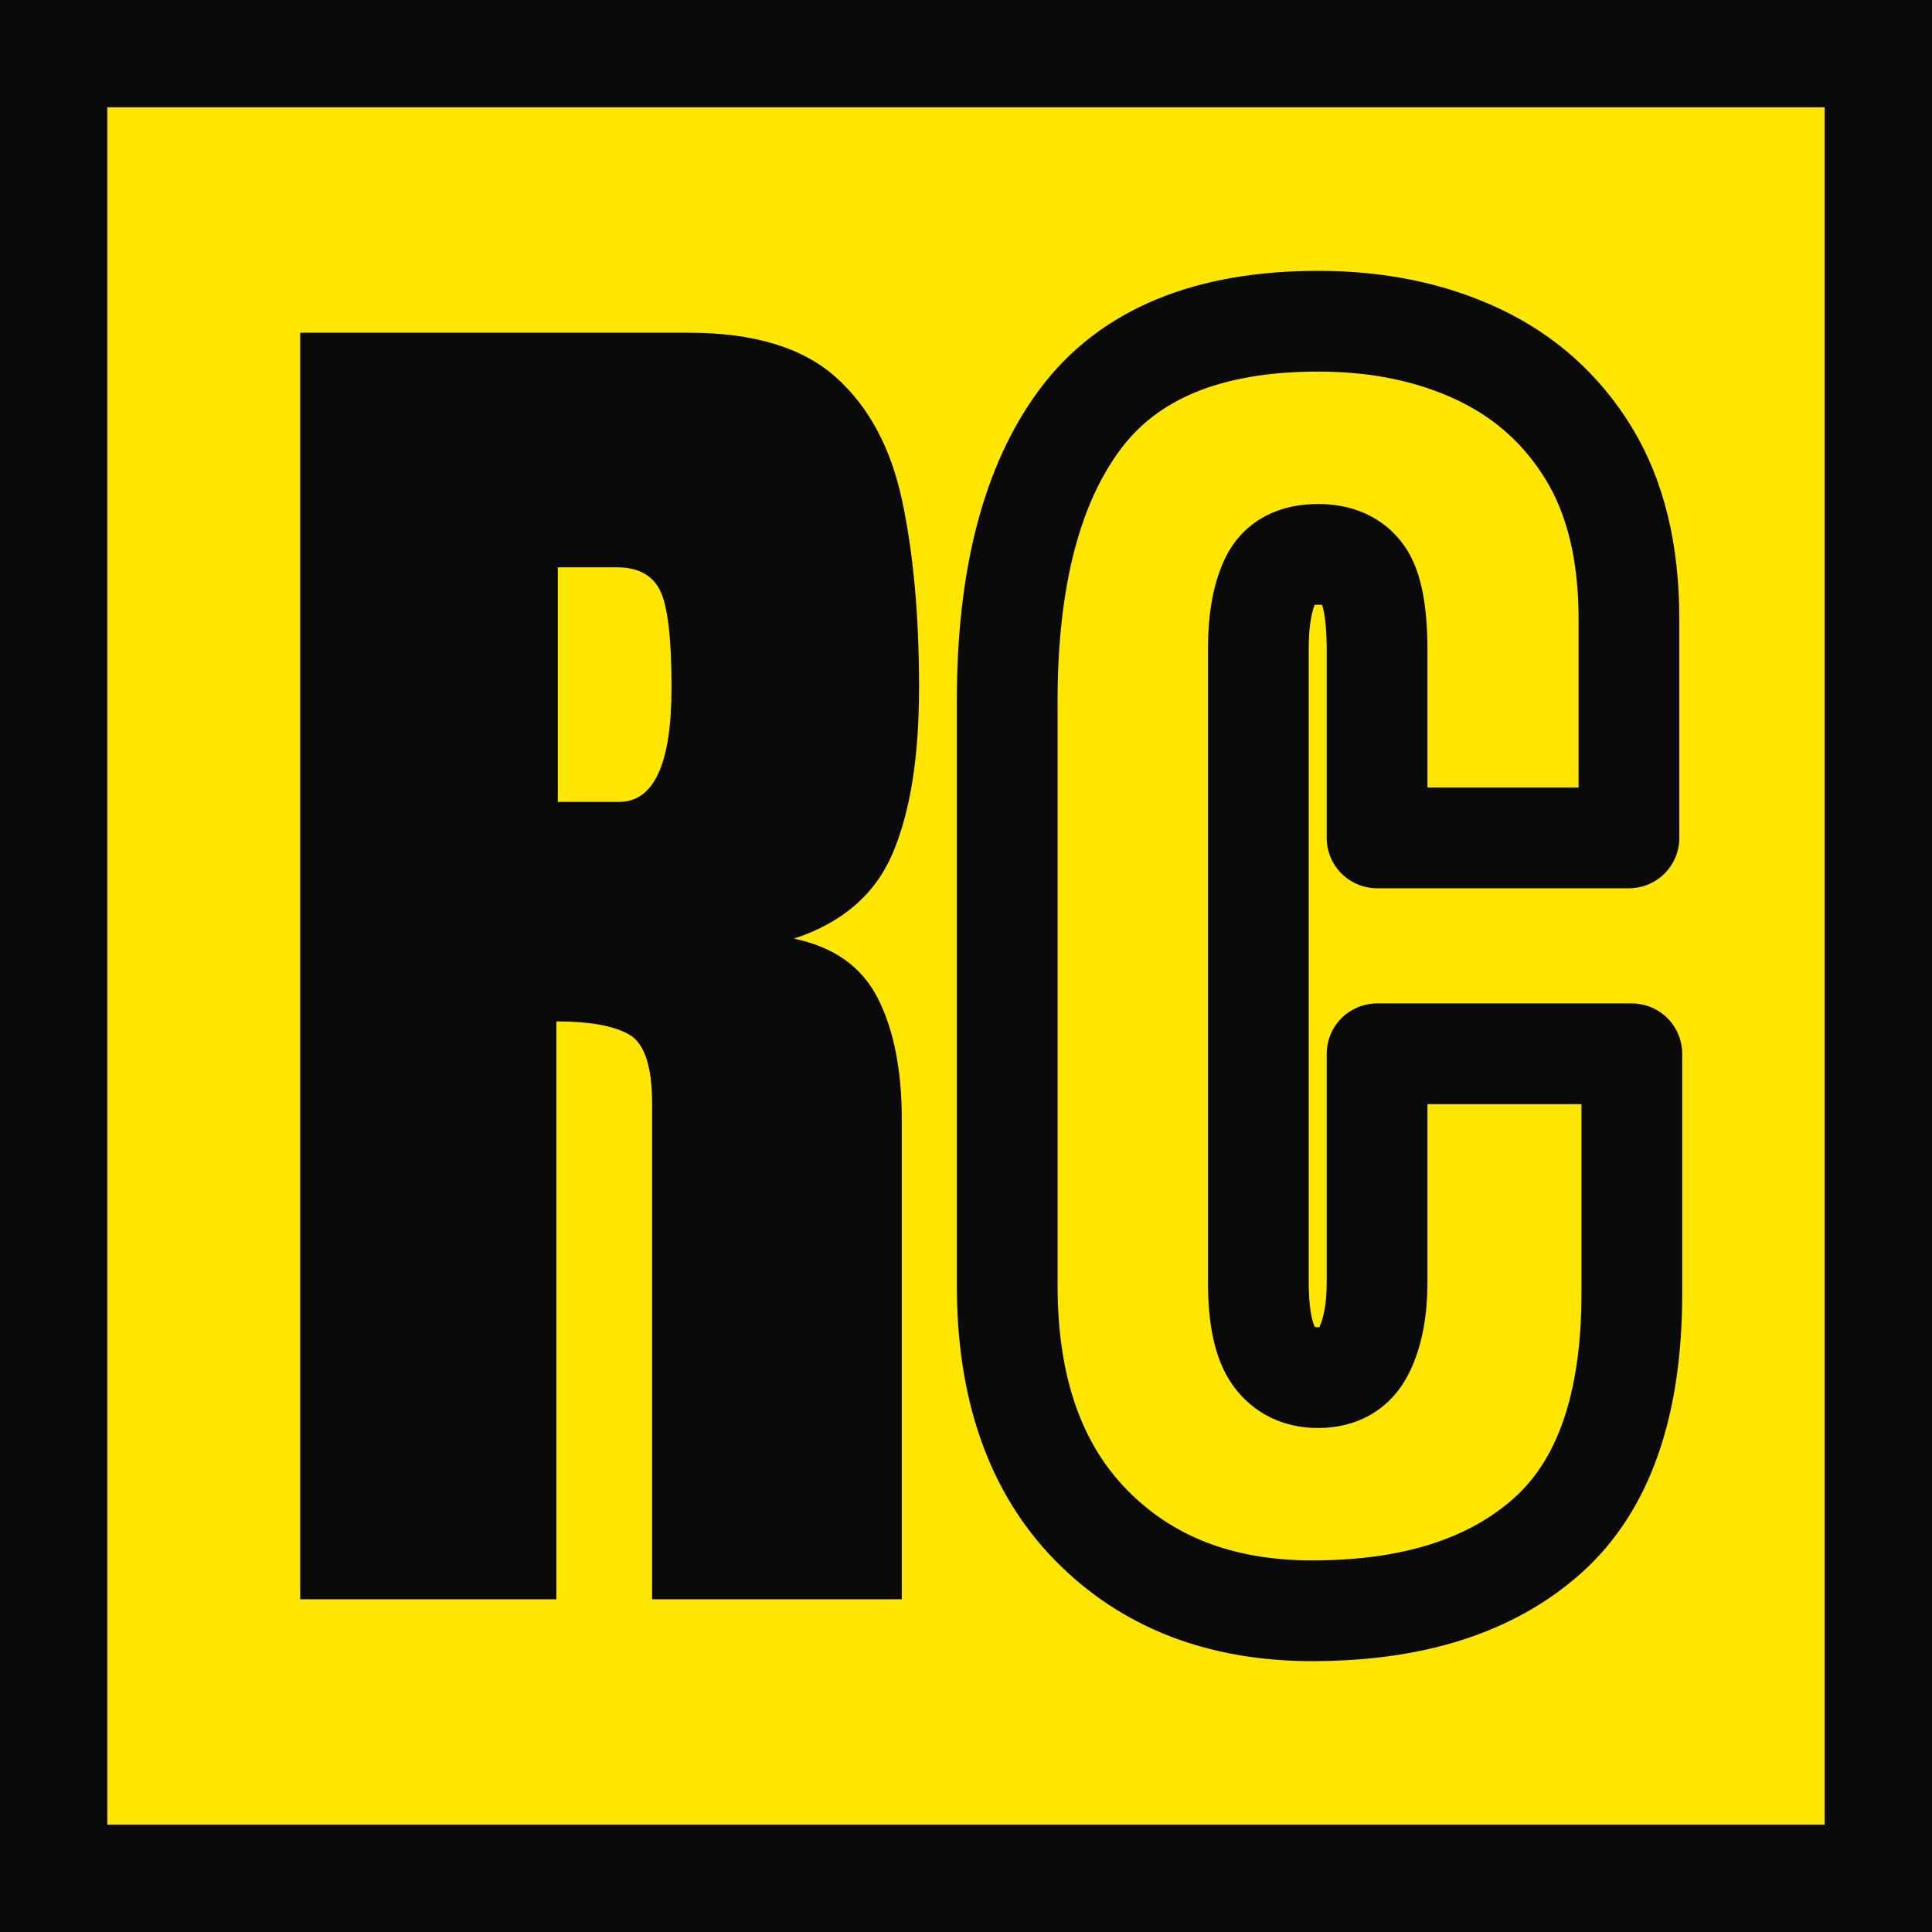
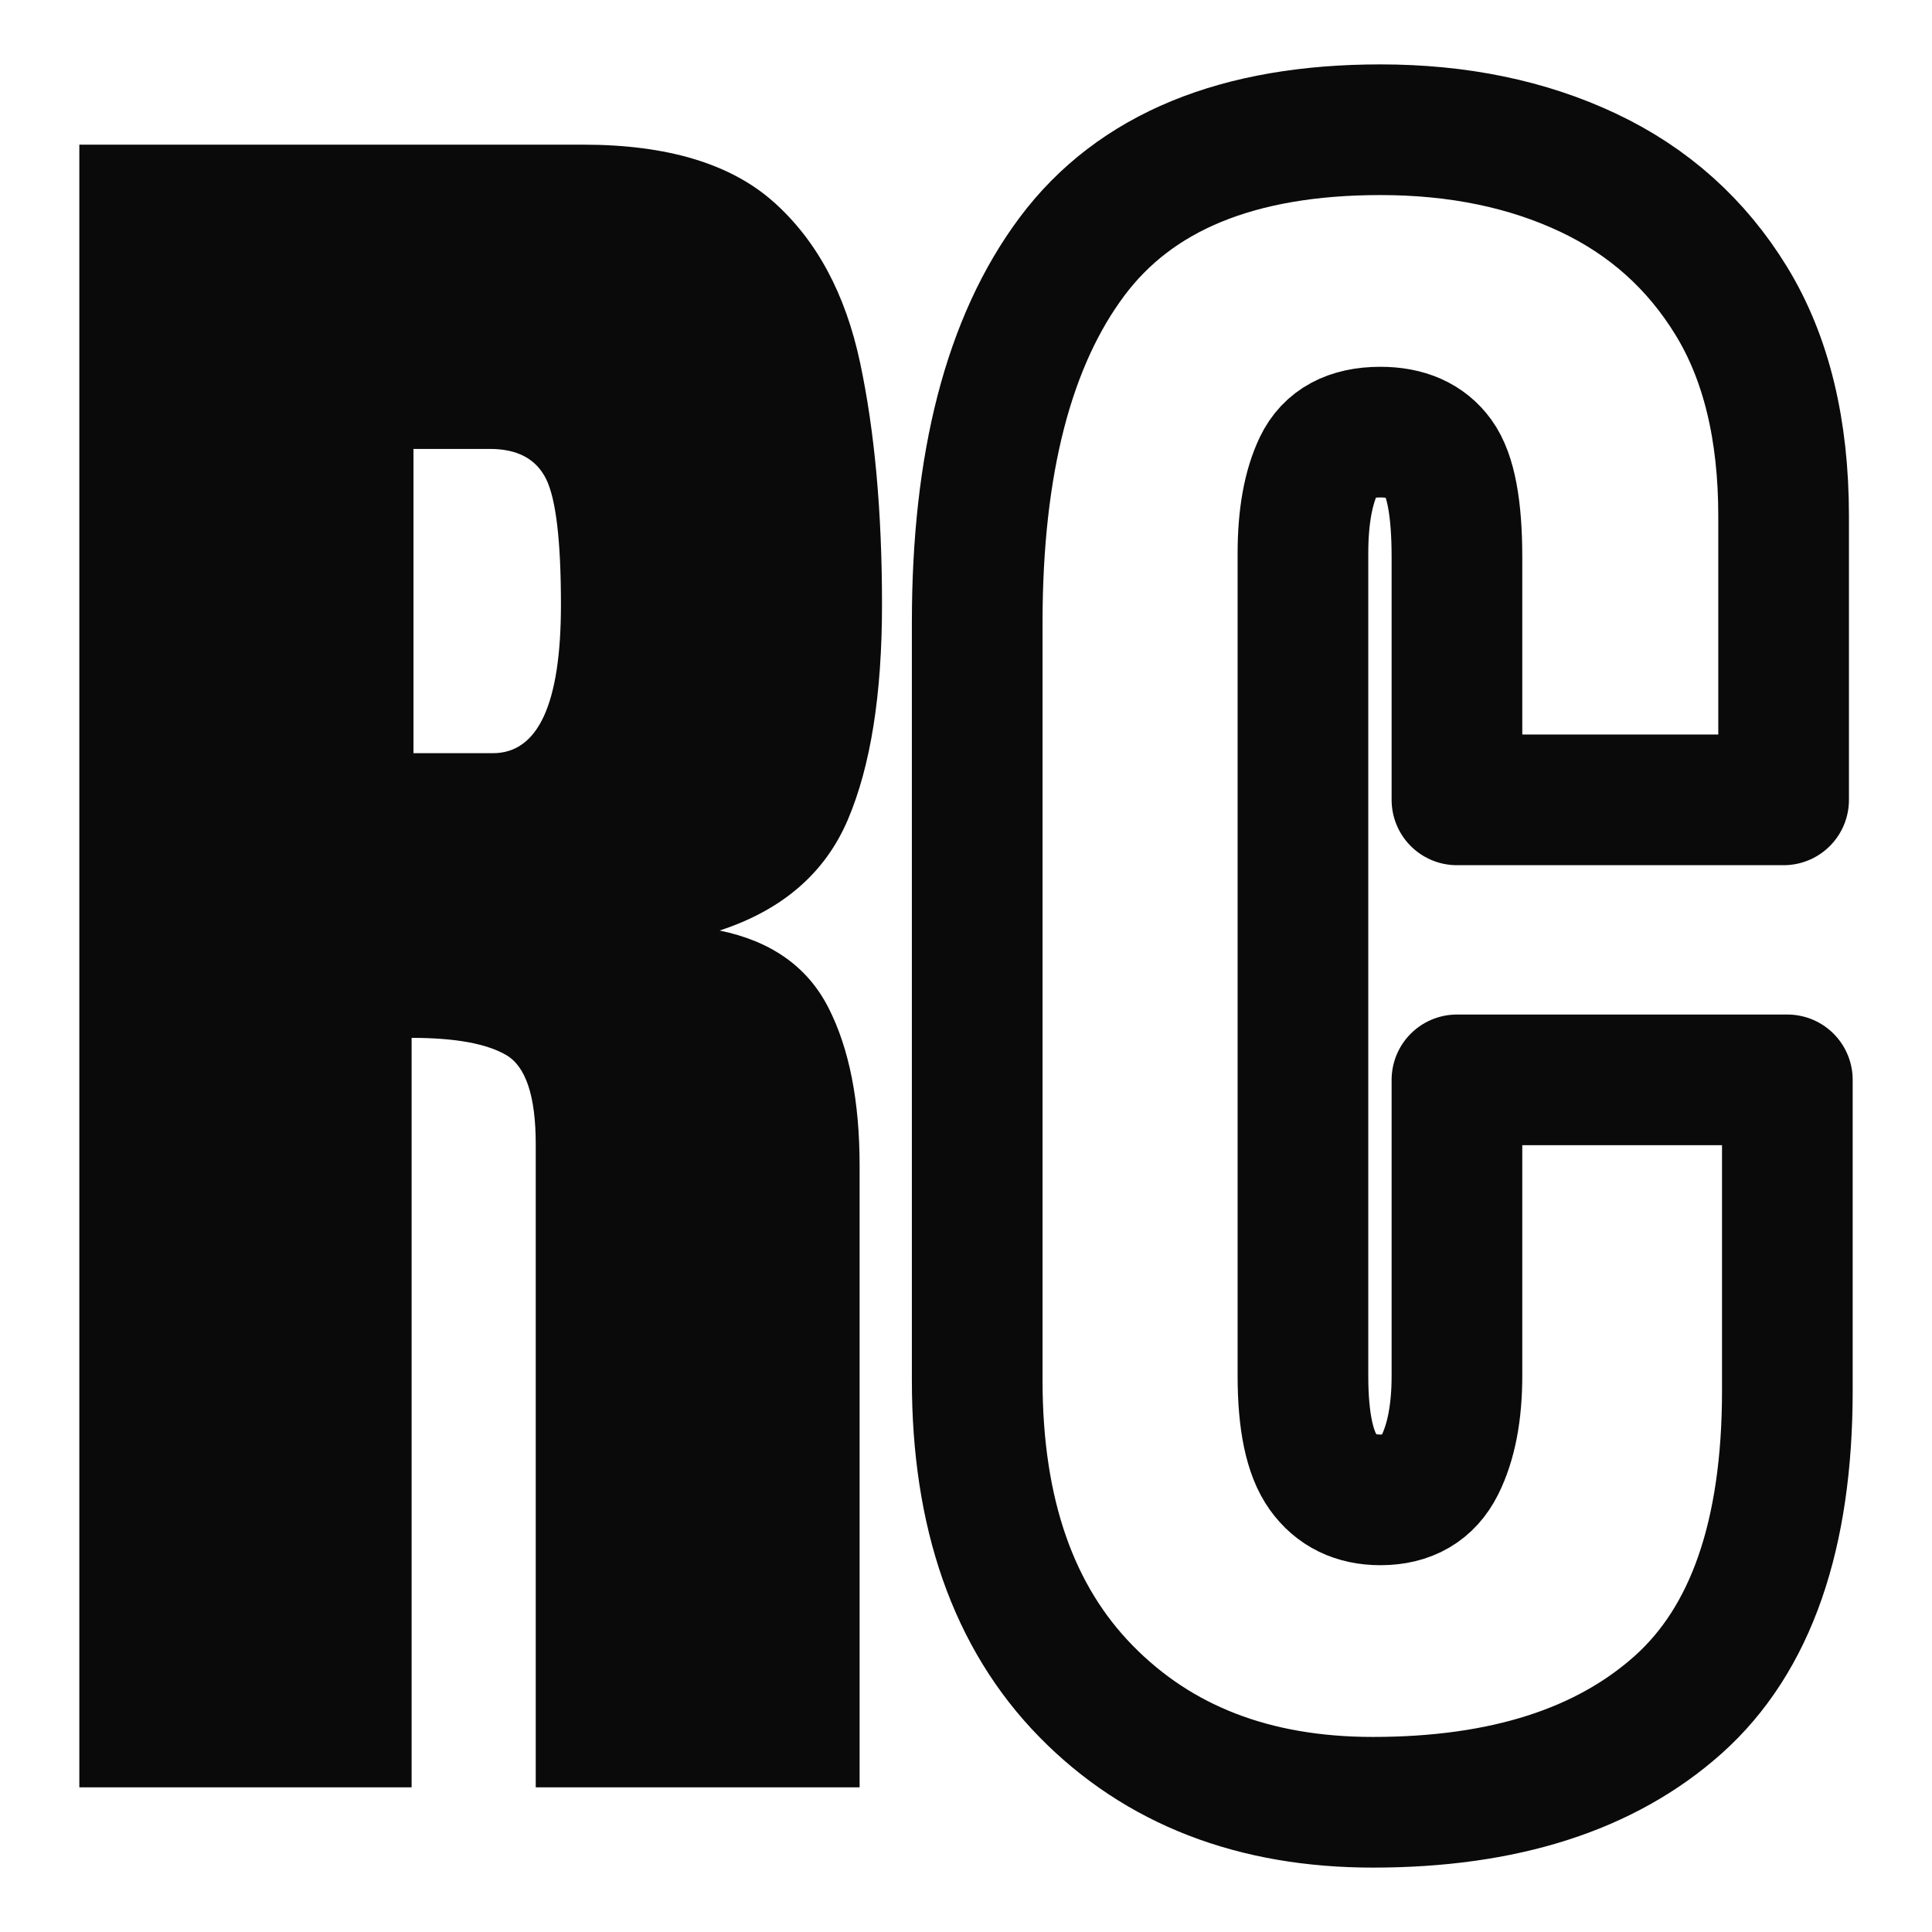
<svg xmlns="http://www.w3.org/2000/svg" viewBox="0 0 180 180" role="img" aria-label="Reading Club">
-   <rect width="180" height="180" fill="#ffe600" />
-   <rect x="5" y="5" width="170" height="170" fill="none" stroke="#0a0a0a" stroke-width="10" />
-   <g transform="translate(22.74 149) scale(0.067045 -0.067045)">
-     <path d="M78 0L78 1760L618 1760Q753 1760 822 1698.5Q891 1637 914.5 1526.5Q938 1416 938 1267Q938 1123 901.5 1037Q865 951 764 918Q847 901 880.5 835.5Q914 770 914 666L914 0L567 0L567 689Q567 766 535.5 784.5Q504 803 434 803L434 0ZM436 1108L521 1108Q594 1108 594 1267Q594 1370 578 1402Q562 1434 518 1434L436 1434Z" fill="#0a0a0a" />
-     <path transform="translate(996.48 0)" d="M488 -16Q297 -16 180.5 103Q64 222 64 436L64 1248Q64 1504 165.5 1640Q267 1776 496 1776Q621 1776 718.5 1730Q816 1684 872 1592.5Q928 1501 928 1362L928 1058L578 1058L578 1318Q578 1397 558 1424.5Q538 1452 496 1452Q447 1452 430 1416.5Q413 1381 413 1322L413 441Q413 368 434.5 338Q456 308 496 308Q541 308 559.5 345Q578 382 578 441L578 758L932 758L932 425Q932 193 815 88.5Q698 -16 488 -16Z" fill="none" stroke="#0a0a0a" stroke-width="140" stroke-linejoin="round" stroke-linecap="round" />
+   <style>
+     .ink { fill: #0a0a0a; }
+     .outline { fill: none; stroke: #0a0a0a; }
+     @media (prefers-color-scheme: dark) { .ink { fill: #fafafa; } .outline { stroke: #fafafa; } }
+   </style>
+   <g transform="translate(0.609 166.522) scale(0.086957 -0.086957)">
+     <path class="ink" d="M78 0L78 1760L618 1760Q753 1760 822 1698.5Q891 1637 914.5 1526.5Q938 1416 938 1267Q938 1123 901.5 1037Q865 951 764 918Q847 901 880.5 835.5Q914 770 914 666L914 0L567 0L567 689Q567 766 535.5 784.5Q504 803 434 803L434 0ZM436 1108L521 1108Q594 1108 594 1267Q594 1370 578 1402Q562 1434 518 1434L436 1434Z" />
+     <path class="outline" transform="translate(976 0)" d="M488 -16Q297 -16 180.5 103Q64 222 64 436L64 1248Q64 1504 165.5 1640Q267 1776 496 1776Q621 1776 718.5 1730Q816 1684 872 1592.5Q928 1501 928 1362L928 1058L578 1058L578 1318Q578 1397 558 1424.5Q538 1452 496 1452Q447 1452 430 1416.5Q413 1381 413 1322L413 441Q413 368 434.5 338Q456 308 496 308Q541 308 559.5 345Q578 382 578 441L578 758L932 758L932 425Q932 193 815 88.5Q698 -16 488 -16Z" stroke-width="140" stroke-linejoin="round" stroke-linecap="round" />
  </g>
</svg>
